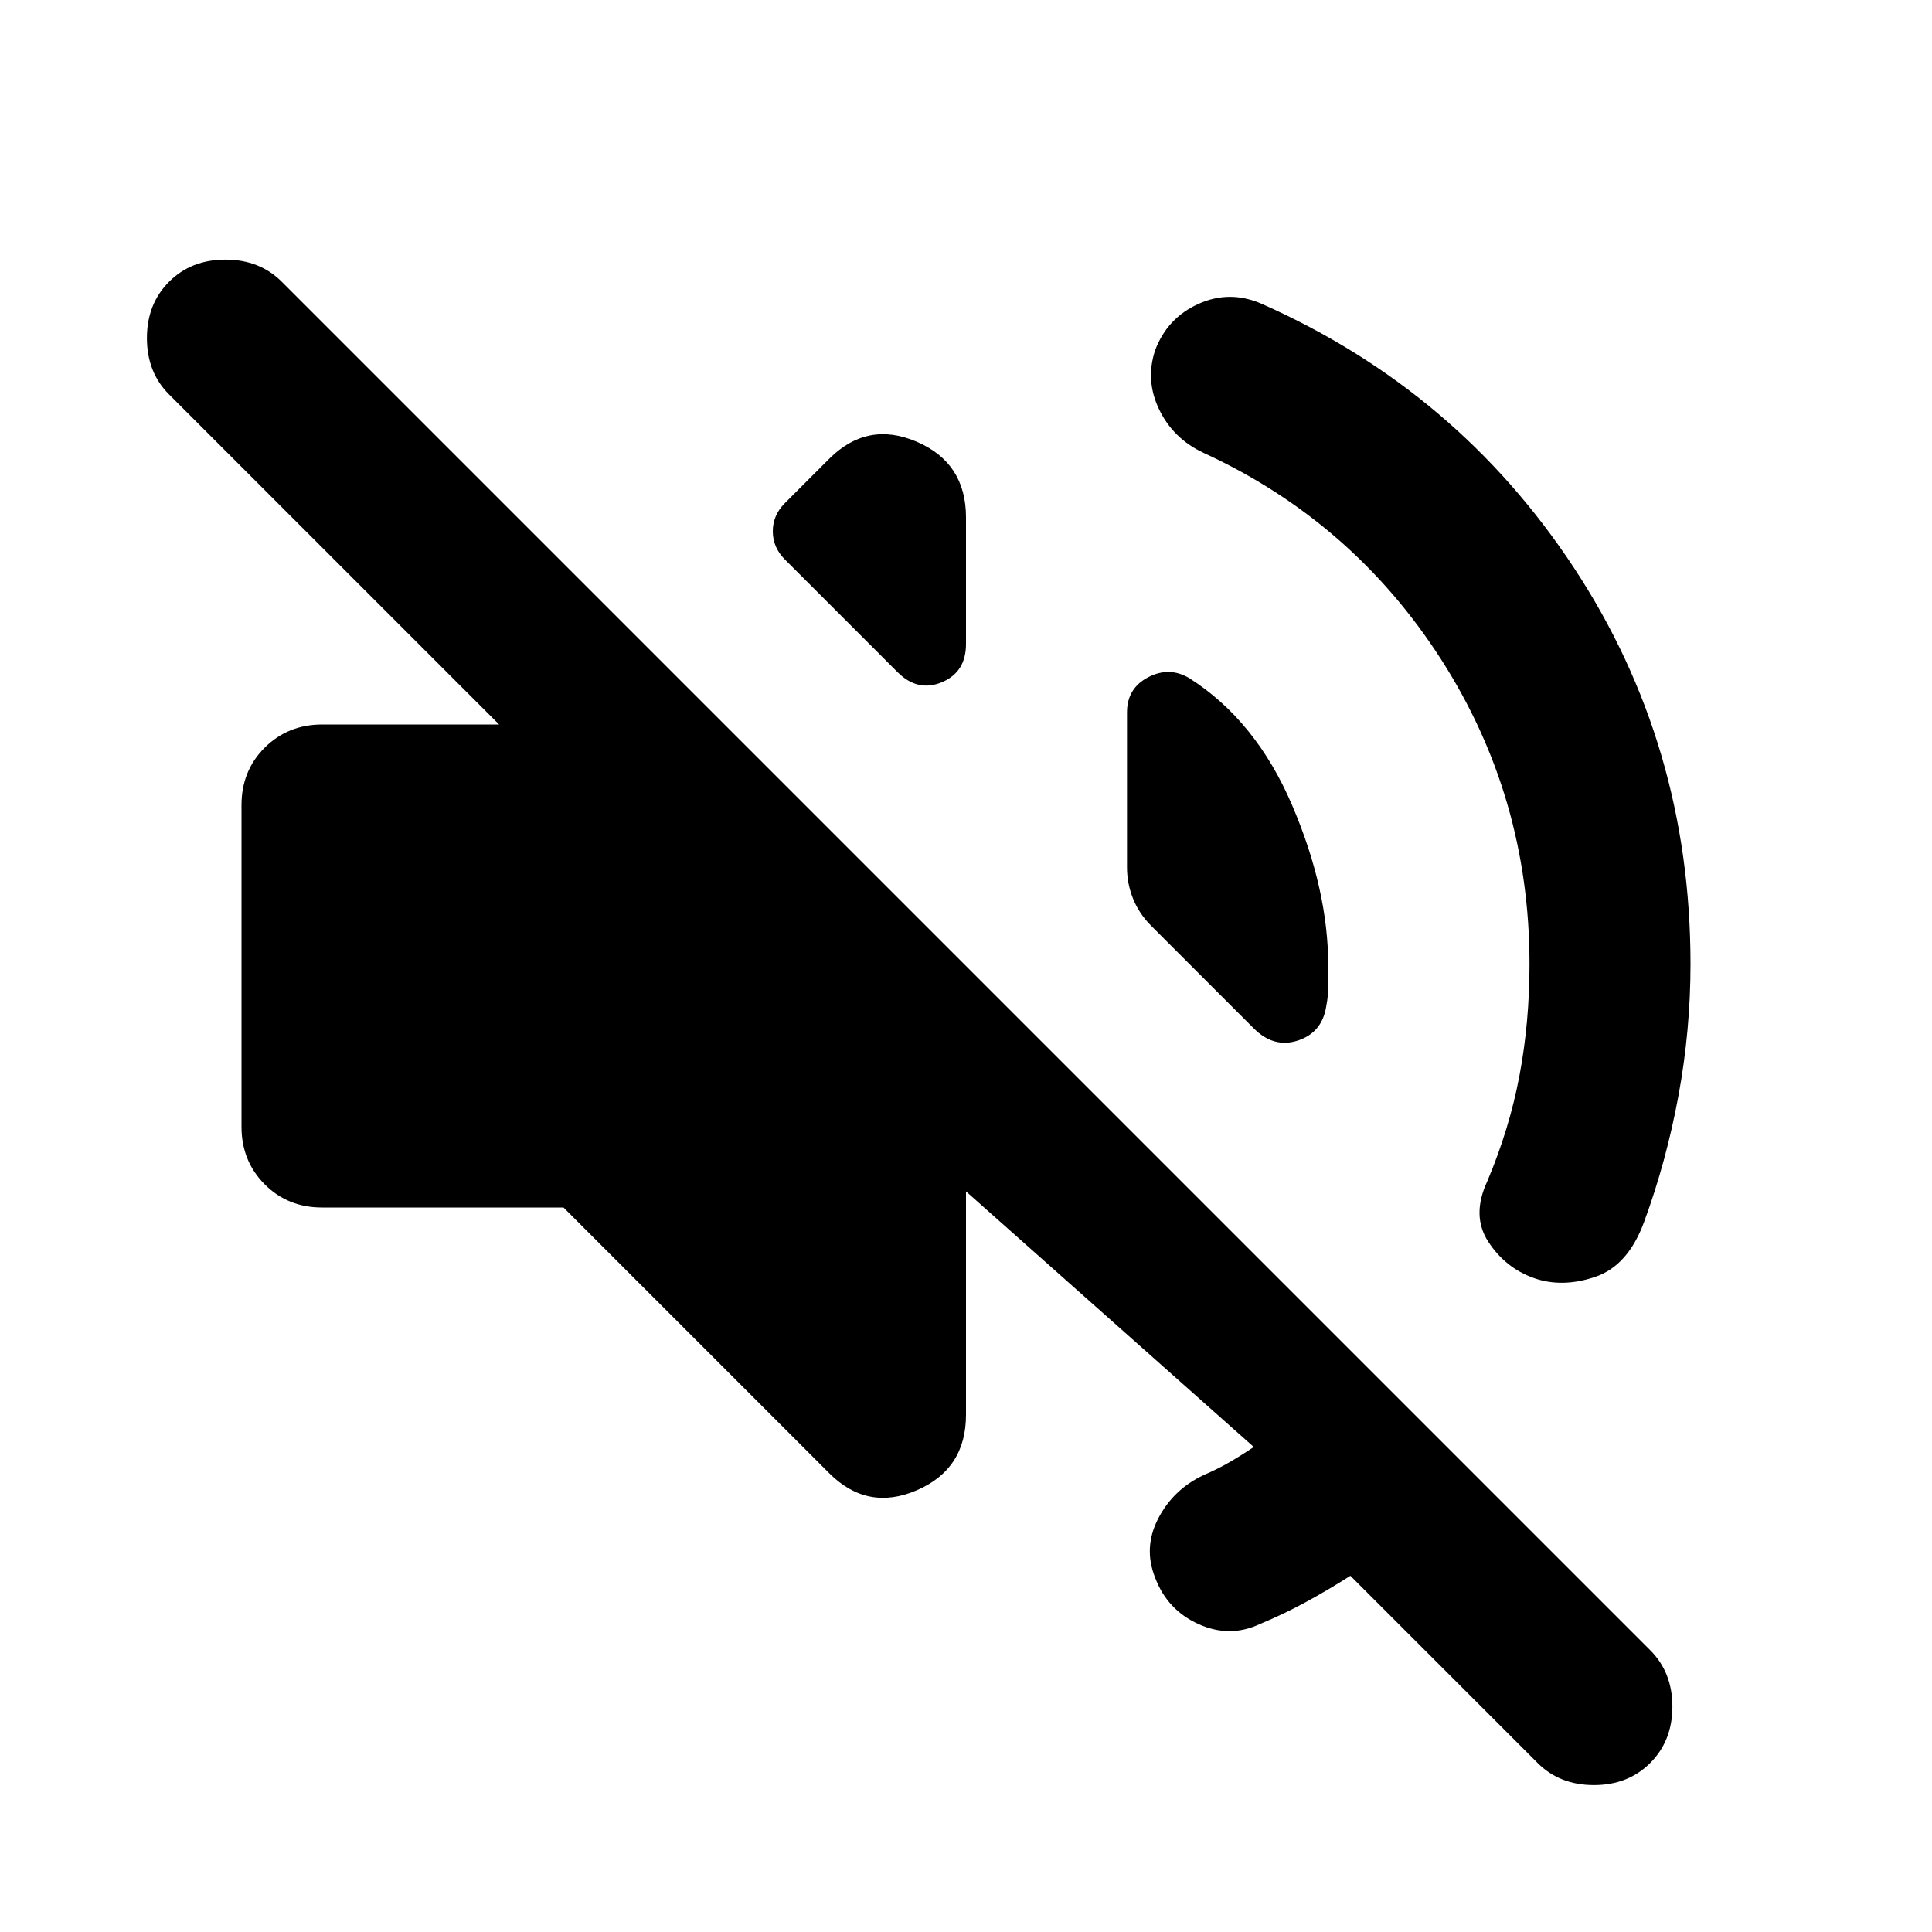
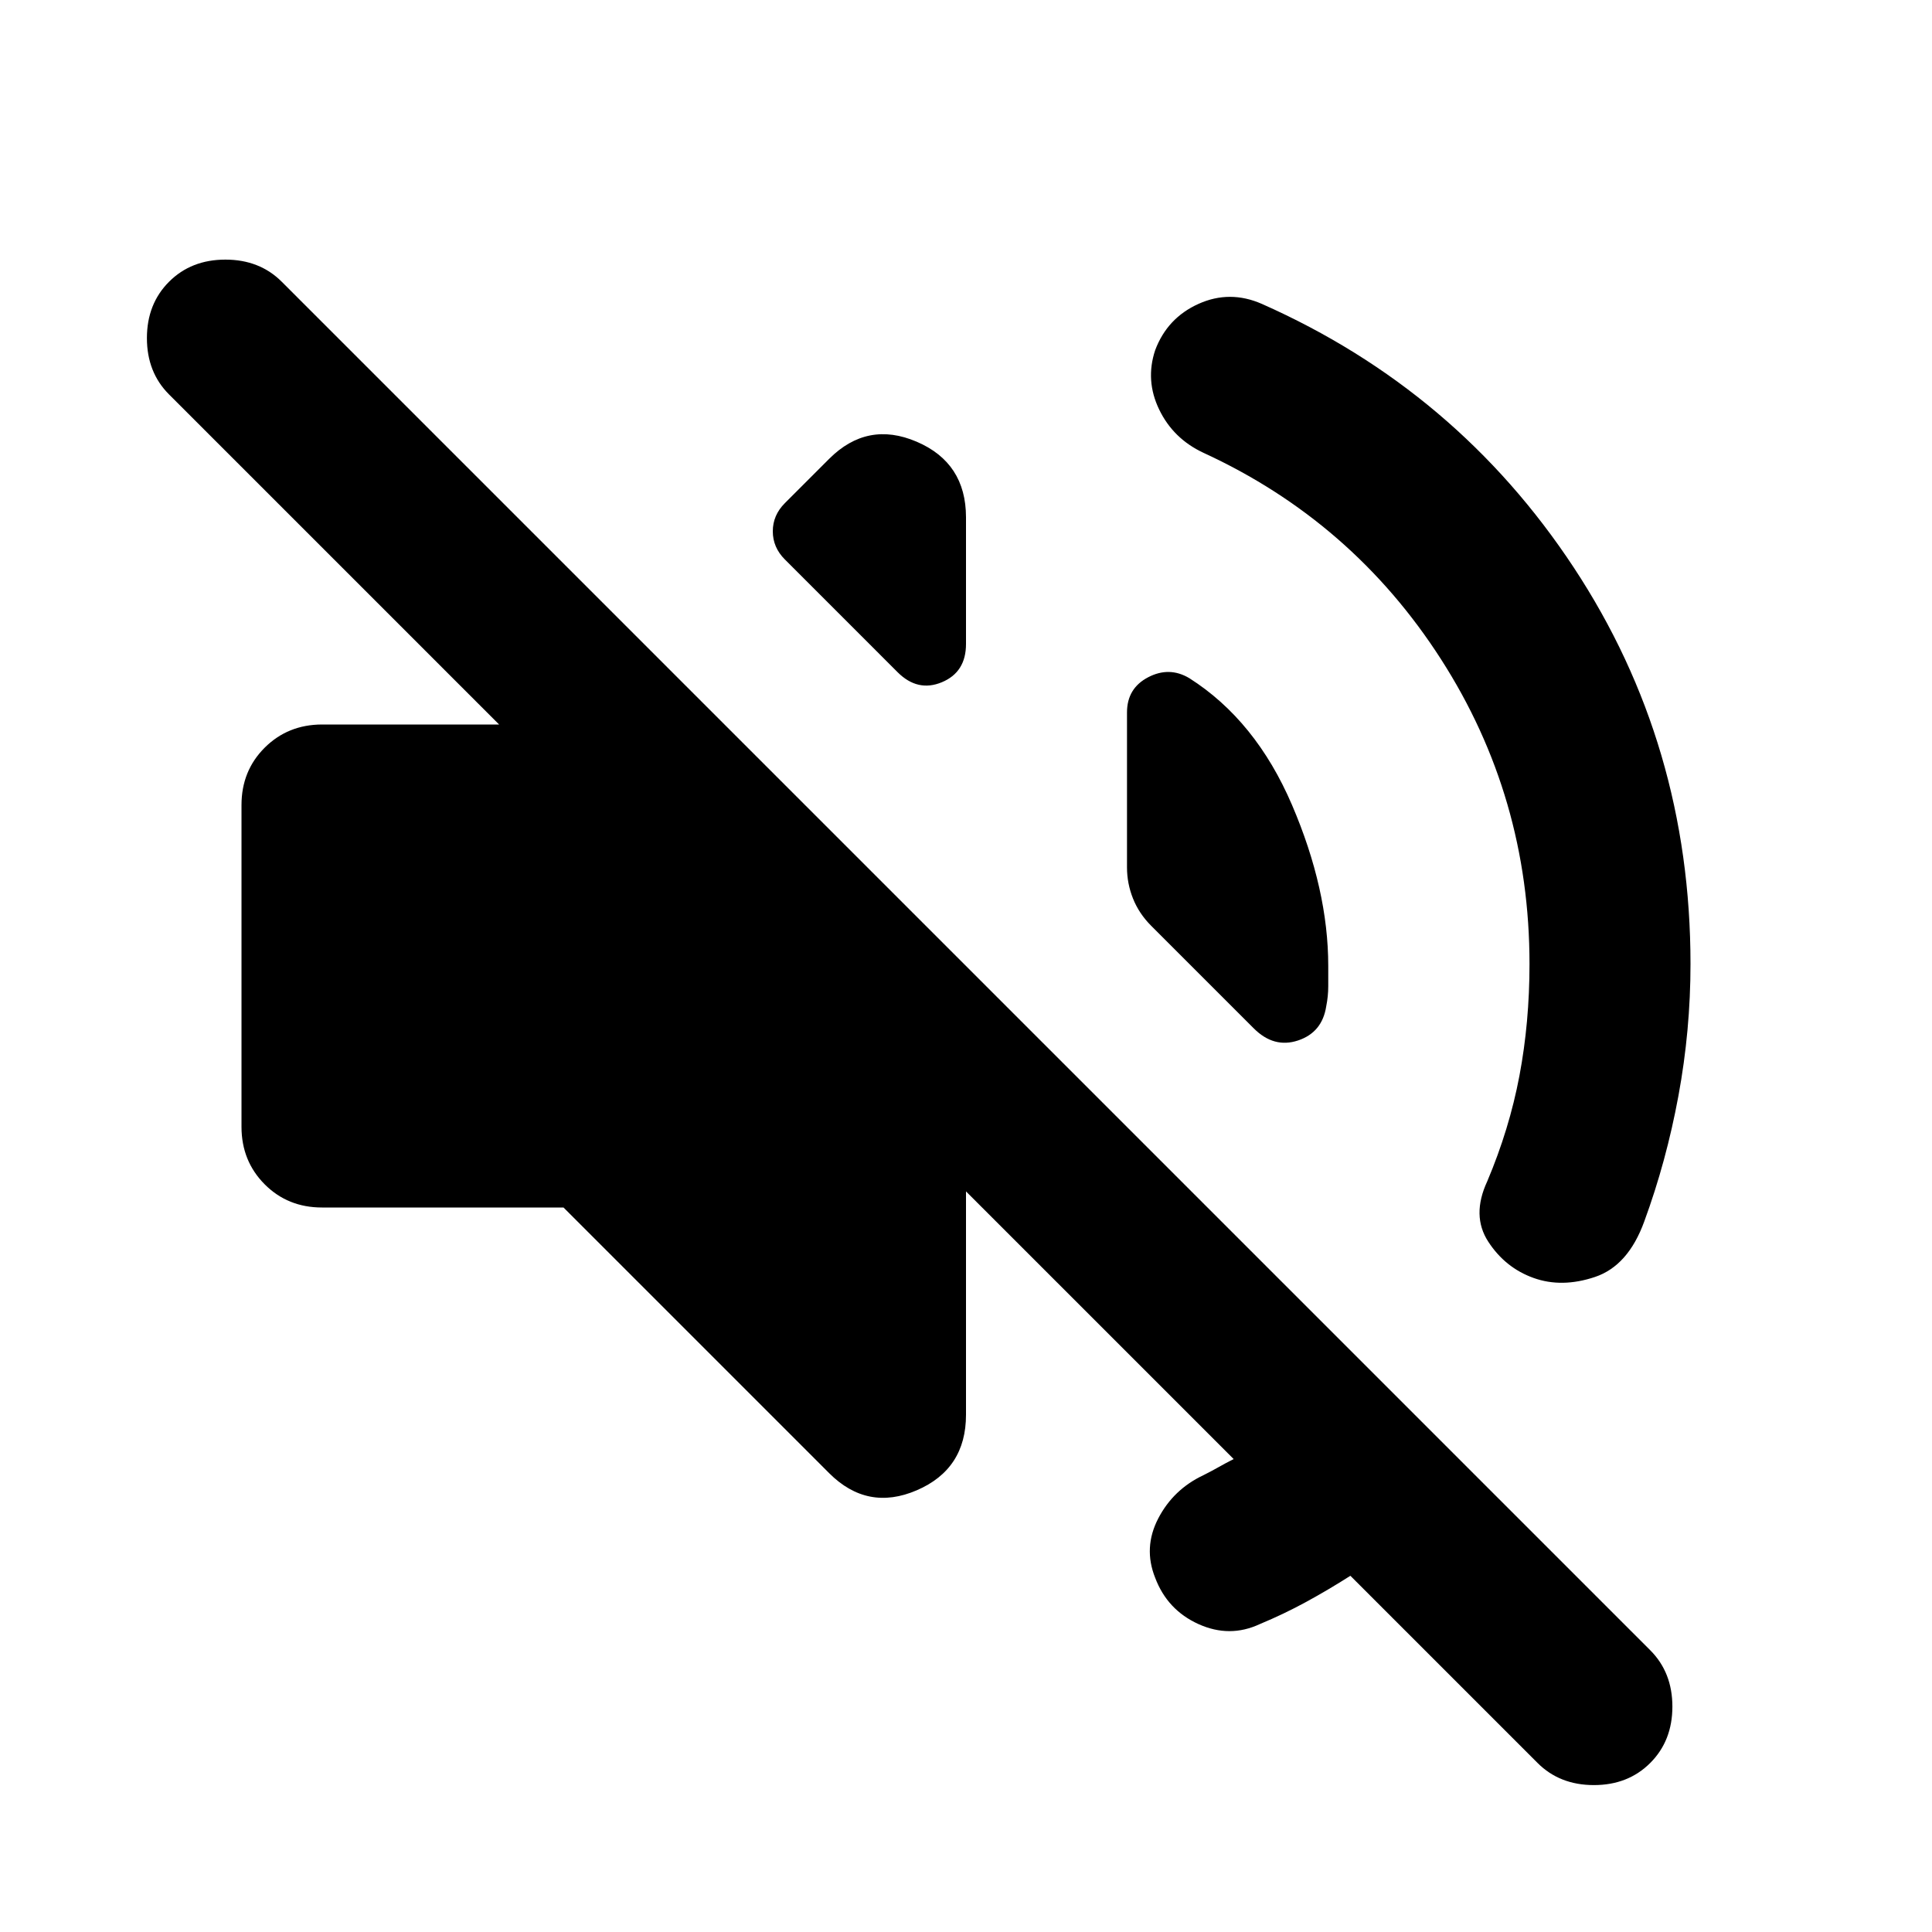
<svg xmlns="http://www.w3.org/2000/svg" viewBox="0 0 24 24" width="24" height="24">
-   <path fill="currentColor" d="M16.775 19.575q-.275.175-.55.325t-.575.275q-.375.175-.762 0t-.538-.575q-.15-.375.038-.737t.562-.538q.175-.075.325-.162t.3-.188L12 14.8v2.775q0 .675-.612.938T10.3 18.3L7 15H4q-.425 0-.712-.288T3 14v-4q0-.425.288-.712T4 9h2.2L2.1 4.9q-.275-.275-.275-.7t.275-.7t.7-.275t.7.275l17 17q.275.275.275.7t-.275.7t-.7.275t-.7-.275zm2.225-7.6q0-2.075-1.1-3.787t-2.95-2.563q-.375-.175-.55-.537t-.05-.738q.15-.4.538-.575t.787 0Q18.1 4.85 19.55 7.05T21 11.975q0 .825-.15 1.638t-.425 1.562q-.2.55-.612.688t-.763.012t-.562-.45t-.013-.75q.275-.65.4-1.312T19 11.975m-4.225-3.55Q15.6 8.95 16.05 10t.45 2v.25q0 .125-.025.25q-.05.325-.35.425t-.55-.15L14.3 11.5q-.15-.15-.225-.337T14 10.775V8.85q0-.3.263-.437t.512.012M9.75 6.95Q9.6 6.8 9.6 6.6t.15-.35l.55-.55q.475-.475 1.087-.213t.613.938V8q0 .35-.3.475t-.55-.125z" />
+   <path fill="currentColor" d="M16.775 19.575q-.275.175-.55.325t-.575.275q-.375.175-.762 0t-.538-.575q-.15-.375.038-.737t.562-.538q.1-.05.188-.1t.187-.1L12 14.8v2.775q0 .675-.612.938T10.3 18.3L7 15H4q-.425 0-.712-.288T3 14v-4q0-.425.288-.712T4 9h2.2L2.1 4.9q-.275-.275-.275-.7t.275-.7t.7-.275t.7.275l17 17q.275.275.275.7t-.275.7t-.7.275t-.7-.275zm2.225-7.6q0-2.075-1.1-3.787t-2.95-2.563q-.375-.175-.55-.537t-.05-.738q.15-.4.538-.575t.787 0Q18.1 4.85 19.55 7.05T21 11.975q0 .825-.15 1.638t-.425 1.562q-.2.55-.612.688t-.763.012t-.562-.45t-.013-.75q.275-.65.4-1.312T19 11.975m-4.225-3.55Q15.6 8.95 16.05 10t.45 2v.25q0 .125-.025.25q-.05.325-.35.425t-.55-.15L14.3 11.5q-.15-.15-.225-.337T14 10.775V8.85q0-.3.263-.437t.512.012M9.75 6.95Q9.6 6.8 9.6 6.6t.15-.35l.55-.55q.475-.475 1.087-.213t.613.938V8q0 .35-.3.475t-.55-.125z" />
</svg>
